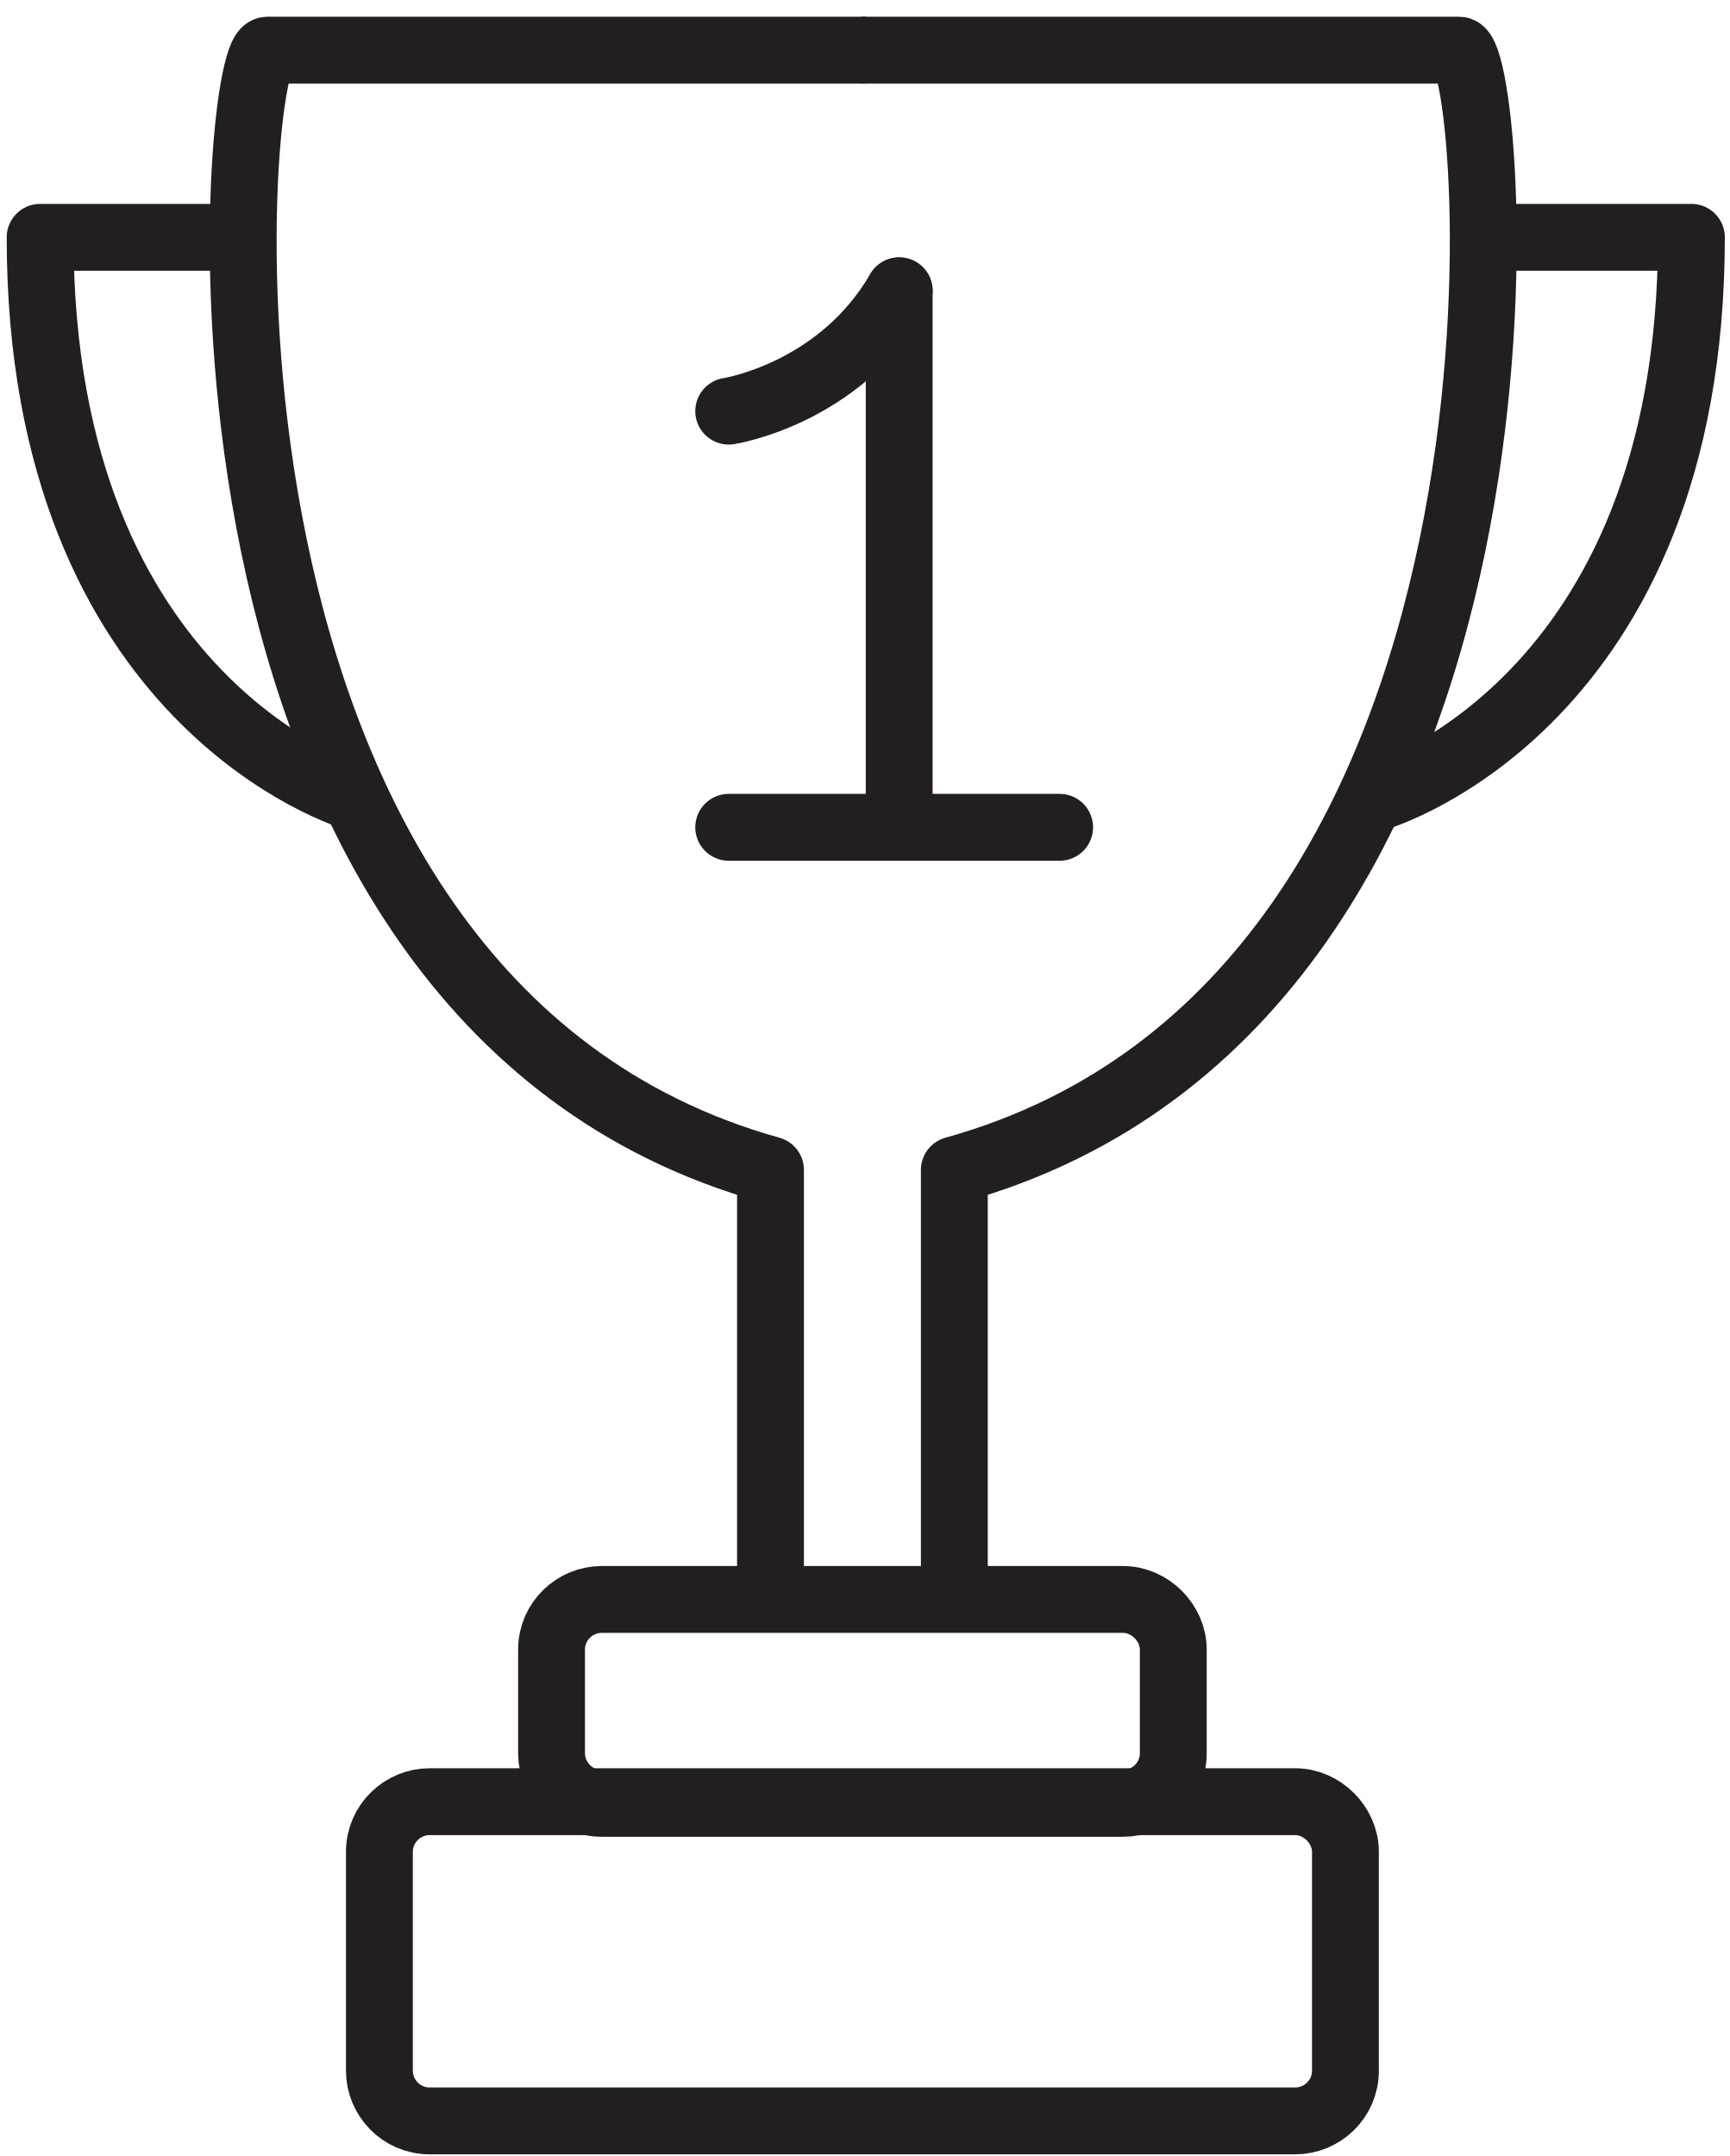
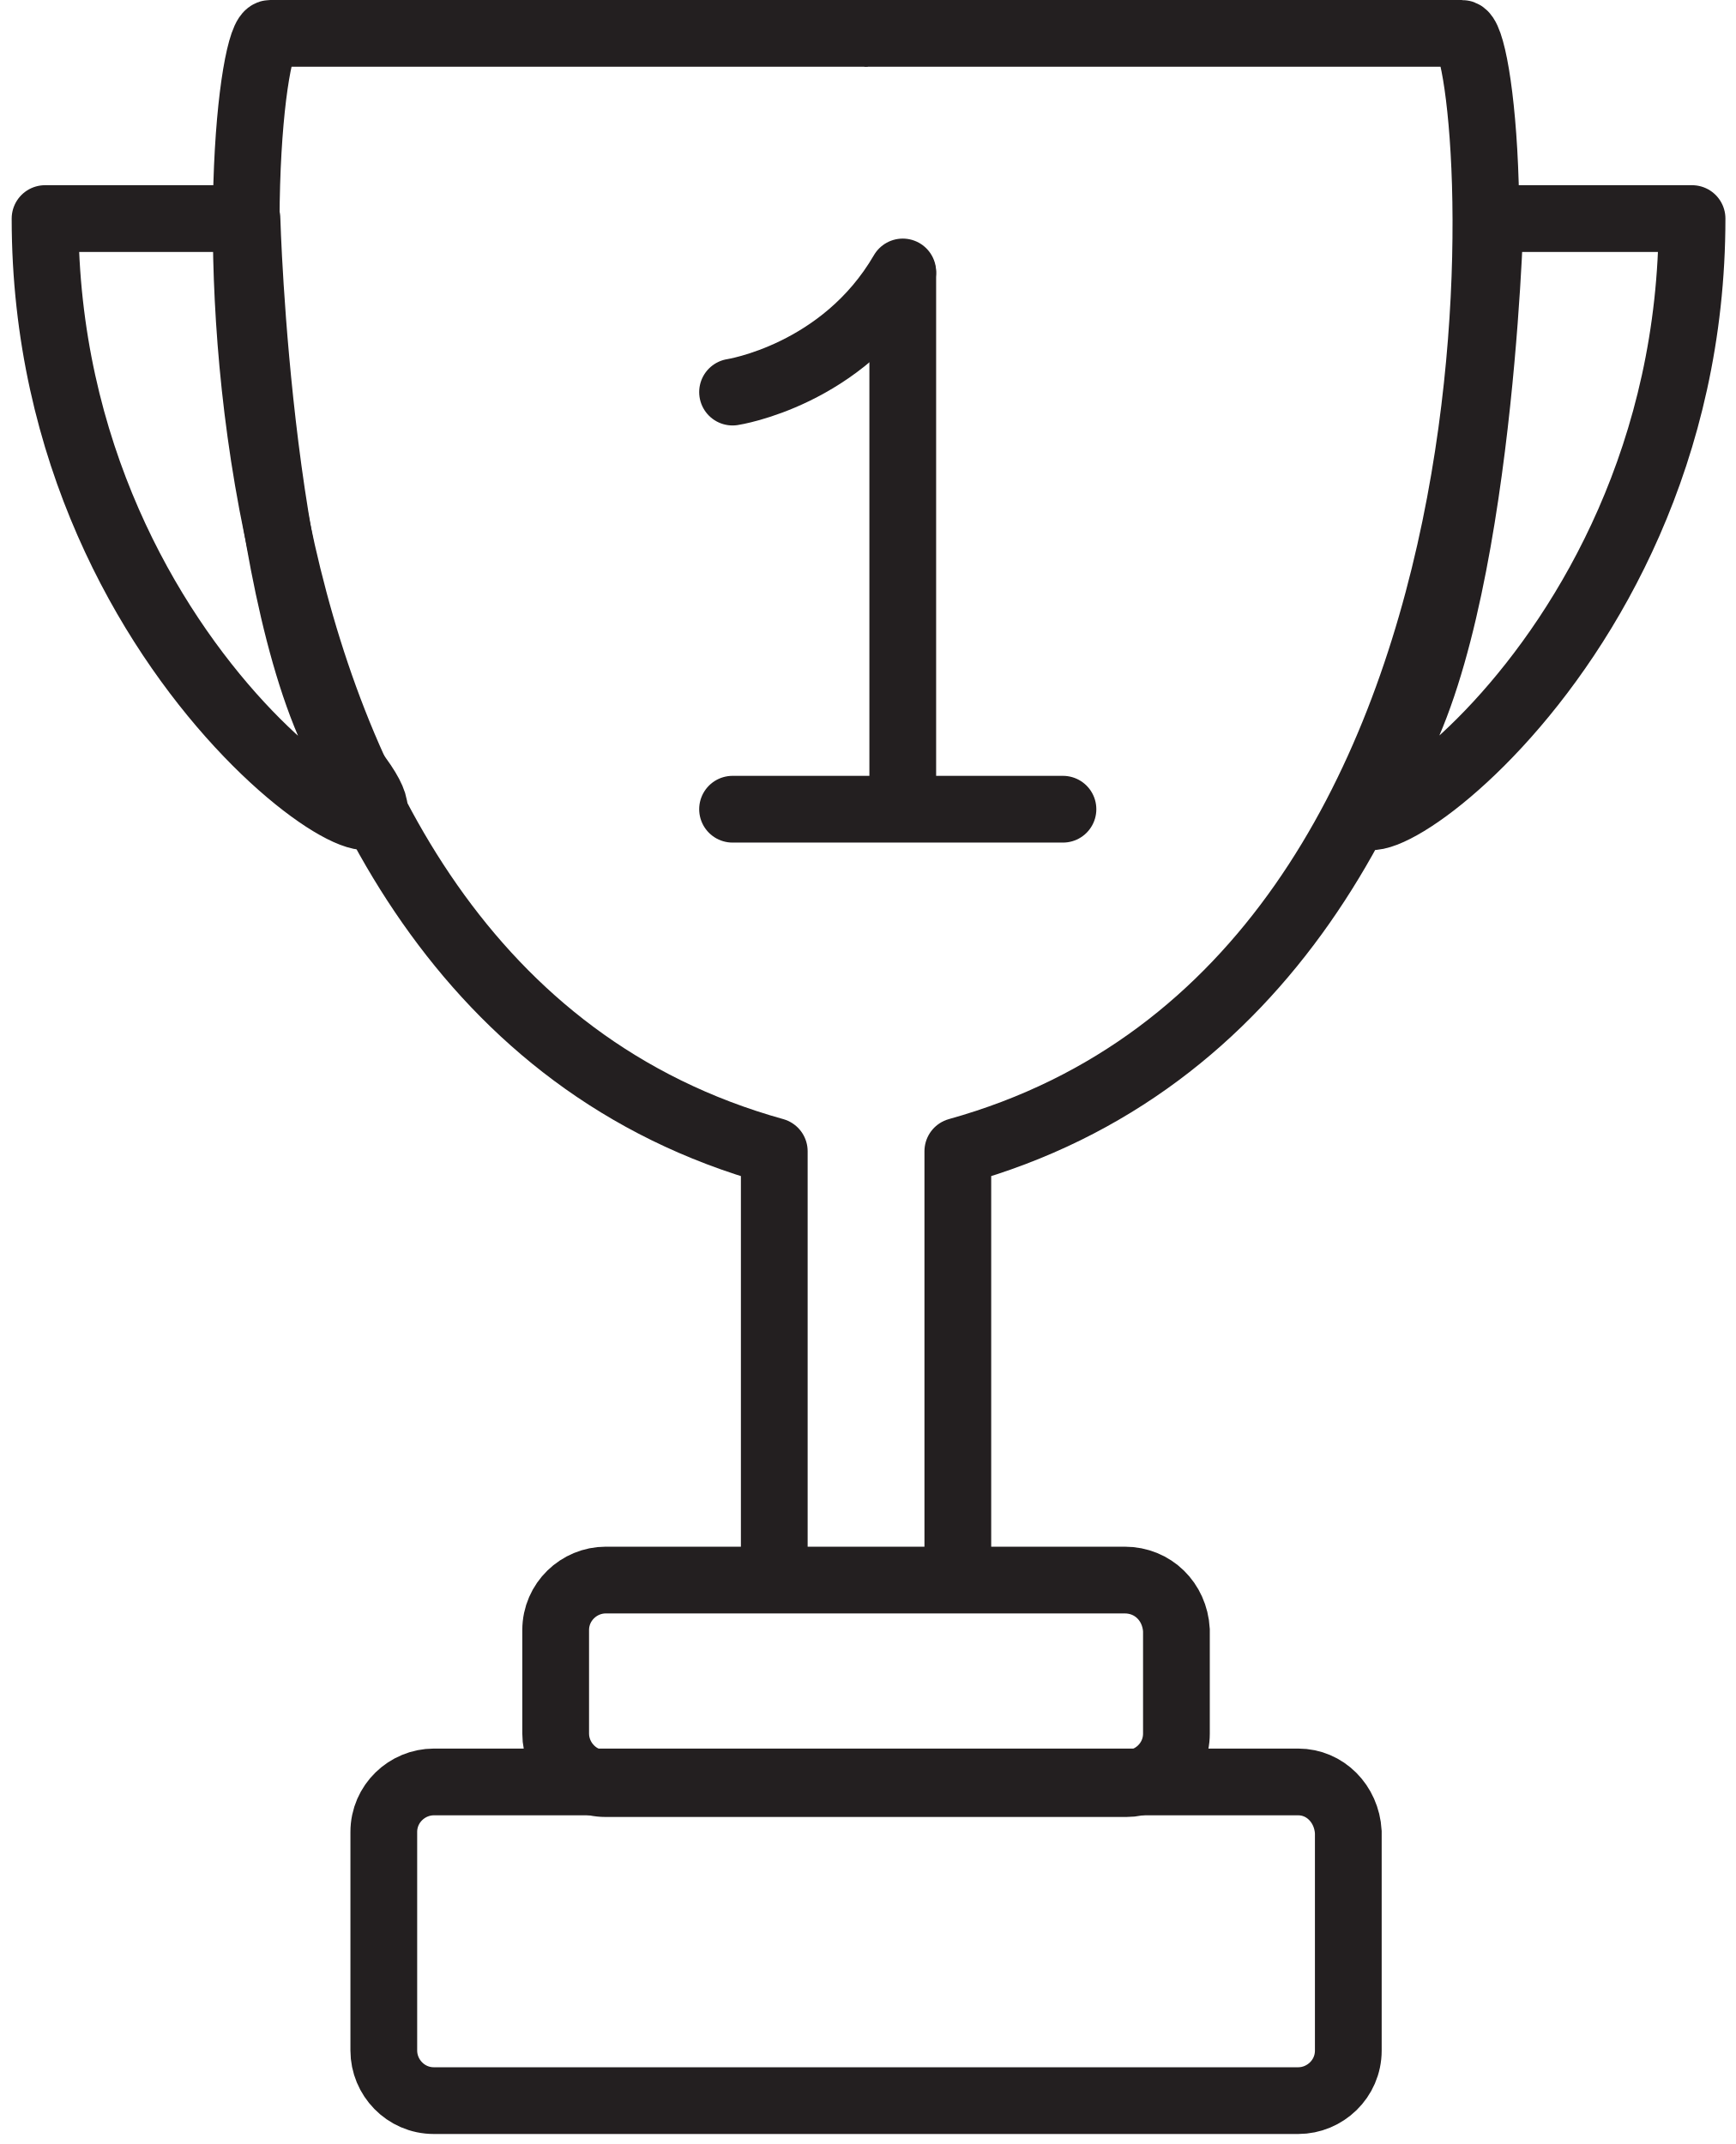
- <svg xmlns="http://www.w3.org/2000/svg" version="1.1" id="Layer_1" x="0px" y="0px" viewBox="0 0 103.5 129" style="enable-background:new 0 0 103.5 129;" xml:space="preserve">
+ <svg xmlns="http://www.w3.org/2000/svg" version="1.1" id="Layer_1" x="0px" y="0px" viewBox="0 0 104 128.5" style="enable-background:new 0 0 104 128.5;" xml:space="preserve">
  <style type="text/css">
	.st0{fill:none;stroke:#231F20;stroke-width:4;stroke-miterlimit:10;}
	.st1{fill:none;stroke:#231F20;stroke-width:4;stroke-linejoin:round;stroke-miterlimit:10;}
	.st2{fill:none;stroke:#231F20;stroke-width:4;stroke-linecap:round;stroke-linejoin:round;stroke-miterlimit:10;}
</style>
-   <path class="st0" d="M77.5,107.8H25.7c-1.6,0-3,1.3-3,3v13.1c0,1.6,1.3,3,3,3h51.8c1.6,0,3-1.3,3-3v-13.1  C80.5,109.2,79.1,107.8,77.5,107.8z" />
-   <path class="st0" d="M67.2,95.7H36c-1.6,0-3,1.3-3,3v6.2c0,1.6,1.3,3,3,3h31.2c1.6,0,3-1.3,3-3v-6.2C70.2,97.1,68.8,95.7,67.2,95.7z  " />
-   <path class="st1" d="M46.1,95.7c0-6.4,0-14,0-25.7C9.2,59.7,13.8,3,16,3s35.8,0,35.8,0" />
-   <path class="st1" d="M57.1,95.7c0-6.4,0-14,0-25.7c37-10.3,32.4-67,30.2-67S51.5,3,51.5,3" />
-   <path class="st1" d="M14.5,14.2c0,0-9.2,0-12.1,0c0,28,18.8,33.5,18.8,33.5" />
-   <path class="st1" d="M89.1,14.2c0,0,9.2,0,12.1,0c0,28-18.8,33.5-18.8,33.5" />
-   <path class="st2" d="M43.6,24.6c0,0,6.6-1,10.2-7.2" />
-   <line class="st2" x1="53.8" y1="48.3" x2="53.8" y2="17.4" />
-   <line class="st2" x1="43.6" y1="49.5" x2="63.4" y2="49.5" />
+   <path class="st0" d="M77.8,106.8H26c-1.6,0-3,1.3-3,3v13.1c0,1.6,1.3,3,3,3h51.8c1.6,0,3-1.3,3-3v-13.1  C80.7,108.1,79.4,106.8,77.8,106.8z" />
+   <path class="st0" d="M67.4,94.7H36.3c-1.6,0-3,1.3-3,3v6.2c0,1.6,1.3,3,3,3h31.2c1.6,0,3-1.3,3-3v-6.2C70.4,96,69.1,94.7,67.4,94.7z  " />
+   <path class="st1" d="M46.4,94.7c0-6.4,0-14,0-25.7c-37-10.3-32.4-67-30.2-67s35.8,0,35.8,0" />
+   <path class="st1" d="M57.4,94.7c0-6.4,0-14,0-25.7c37-10.3,32.4-67,30.2-67c-2.2,0-35.8,0-35.8,0" />
+   <path class="st1" d="M14.8,13.1c0,0-9.2,0-12.1,0c0,28,24.8,41.7,18.8,33.5S14.8,13.1,14.8,13.1z" />
+   <path class="st2" d="M43.9,23.5c0,0,6.6-1,10.2-7.2" />
+   <line class="st2" x1="54.1" y1="47.3" x2="54.1" y2="16.4" />
+   <line class="st2" x1="43.9" y1="48.5" x2="63.7" y2="48.5" />
+   <path class="st1" d="M89.3,13.1c0,0,9.2,0,12.1,0c0,28-24.8,41.7-18.8,33.5C88.6,38.5,89.3,13.1,89.3,13.1z" />
</svg>
